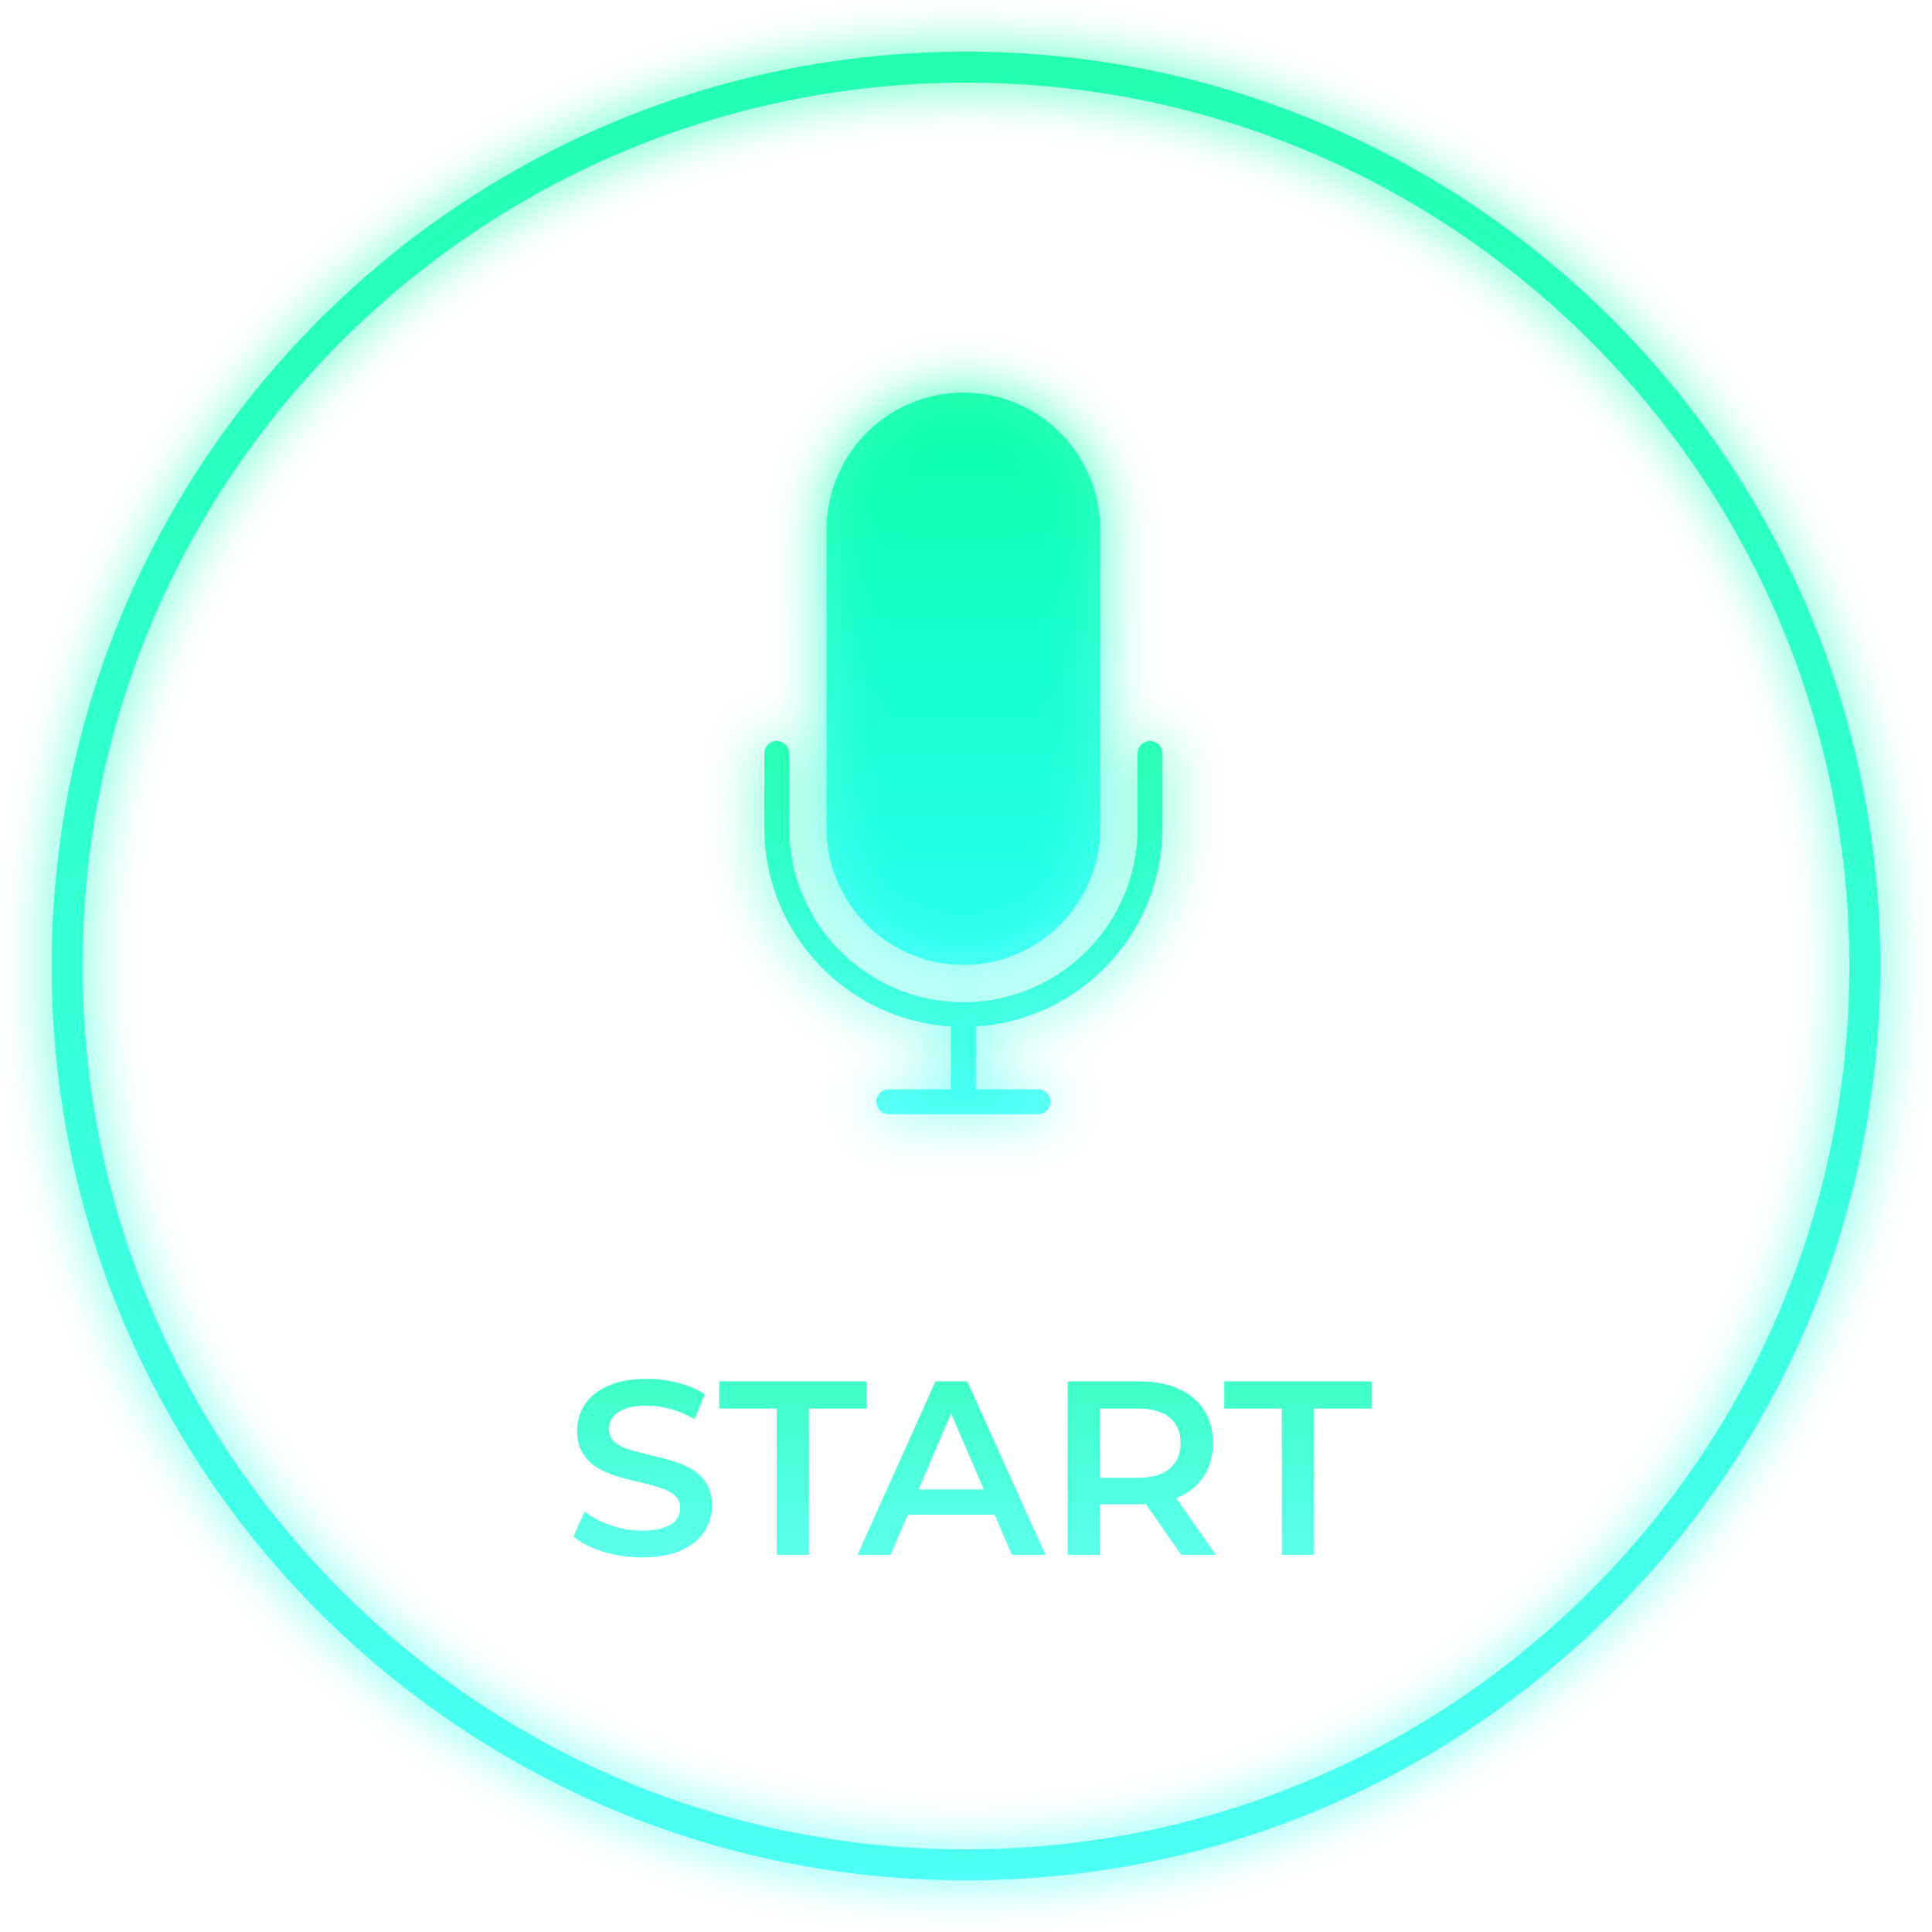
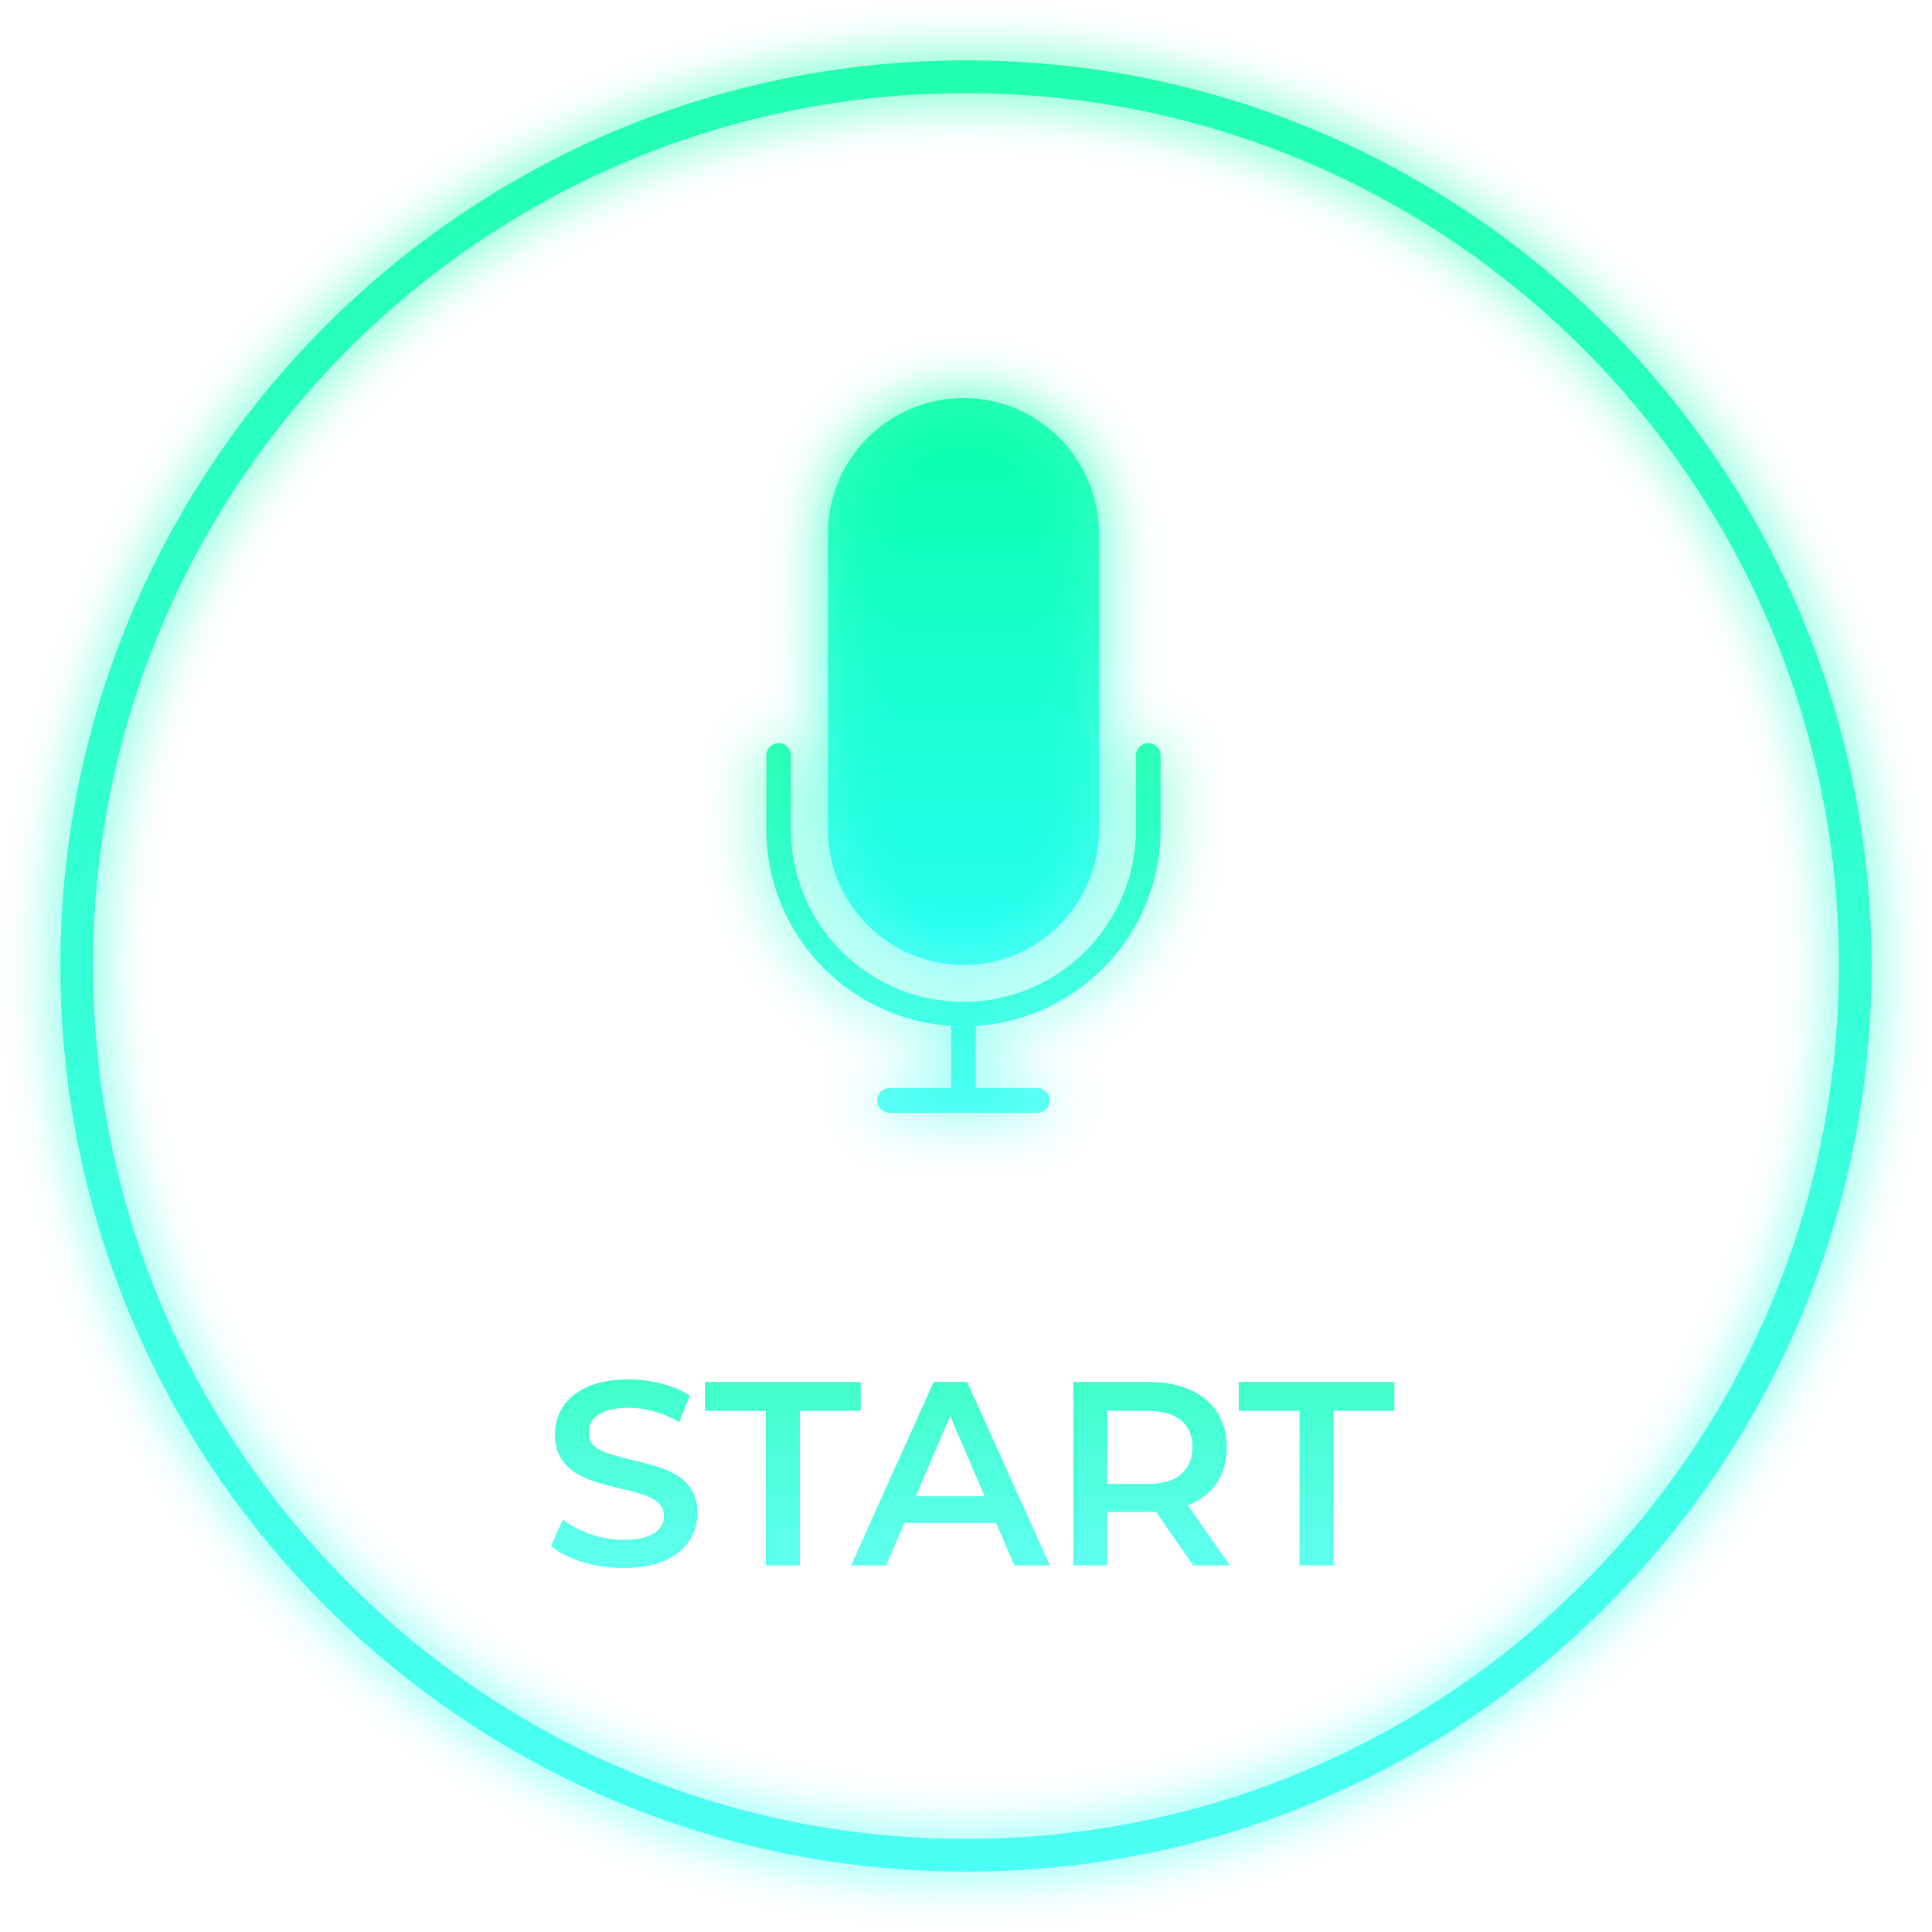
- <svg xmlns="http://www.w3.org/2000/svg" width="374" height="374" viewBox="0 0 374 374" fill="none">
-   <path d="M124.241 301.48C121.617 301.48 119.105 301.112 116.705 300.376C114.305 299.608 112.401 298.632 110.993 297.448L113.153 292.6C114.497 293.656 116.161 294.536 118.145 295.24C120.129 295.944 122.161 296.296 124.241 296.296C126.001 296.296 127.425 296.104 128.513 295.72C129.601 295.336 130.401 294.824 130.913 294.184C131.425 293.512 131.681 292.76 131.681 291.928C131.681 290.904 131.313 290.088 130.577 289.48C129.841 288.84 128.881 288.344 127.697 287.992C126.545 287.608 125.249 287.256 123.809 286.936C122.401 286.616 120.977 286.248 119.537 285.832C118.129 285.384 116.833 284.824 115.648 284.152C114.497 283.448 113.553 282.52 112.817 281.368C112.081 280.216 111.713 278.744 111.713 276.952C111.713 275.128 112.193 273.464 113.153 271.96C114.145 270.424 115.633 269.208 117.617 268.312C119.633 267.384 122.177 266.92 125.249 266.92C127.265 266.92 129.265 267.176 131.249 267.688C133.233 268.2 134.961 268.936 136.432 269.896L134.465 274.744C132.961 273.848 131.409 273.192 129.809 272.776C128.209 272.328 126.673 272.104 125.201 272.104C123.473 272.104 122.065 272.312 120.977 272.728C119.921 273.144 119.137 273.688 118.625 274.36C118.145 275.032 117.905 275.8 117.905 276.664C117.905 277.688 118.257 278.52 118.961 279.16C119.697 279.768 120.641 280.248 121.793 280.6C122.977 280.952 124.289 281.304 125.729 281.656C127.169 281.976 128.593 282.344 130.001 282.76C131.441 283.176 132.737 283.72 133.889 284.392C135.073 285.064 136.017 285.976 136.721 287.128C137.457 288.28 137.825 289.736 137.825 291.496C137.825 293.288 137.329 294.952 136.337 296.488C135.377 297.992 133.889 299.208 131.873 300.136C129.857 301.032 127.313 301.48 124.241 301.48ZM150.359 301V272.68H139.223V267.4H167.735V272.68H156.599V301H150.359ZM165.979 301L181.099 267.4H187.243L202.411 301H195.883L182.875 270.712H185.371L172.411 301H165.979ZM172.939 293.224L174.619 288.328H192.763L194.443 293.224H172.939ZM206.684 301V267.4H220.508C223.484 267.4 226.028 267.88 228.14 268.84C230.284 269.8 231.932 271.176 233.084 272.968C234.236 274.76 234.812 276.888 234.812 279.352C234.812 281.816 234.236 283.944 233.084 285.736C231.932 287.496 230.284 288.856 228.14 289.816C226.028 290.744 223.484 291.208 220.508 291.208H210.14L212.924 288.376V301H206.684ZM228.668 301L220.172 288.808H226.844L235.388 301H228.668ZM212.924 289.048L210.14 286.072H220.22C222.972 286.072 225.036 285.48 226.412 284.296C227.82 283.112 228.524 281.464 228.524 279.352C228.524 277.208 227.82 275.56 226.412 274.408C225.036 273.256 222.972 272.68 220.22 272.68H210.14L212.924 269.608V289.048ZM248.141 301V272.68H237.005V267.4H265.517V272.68H254.381V301H248.141Z" fill="url(#paint0_linear_109_2)" />
-   <g filter="url(#filter0_f_109_2)">
-     <circle cx="187" cy="187" r="174" stroke="url(#paint1_linear_109_2)" stroke-width="6" />
+ <svg xmlns="http://www.w3.org/2000/svg" width="128" height="128" viewBox="0 0 128 128" fill="none">
+   <path d="M41.296 103.885C40.347 103.885 39.439 103.752 38.571 103.486C37.703 103.208 37.015 102.856 36.506 102.427L37.287 100.675C37.773 101.056 38.374 101.375 39.092 101.629C39.809 101.884 40.544 102.011 41.296 102.011C41.932 102.011 42.447 101.941 42.841 101.803C43.234 101.664 43.523 101.479 43.708 101.247C43.894 101.004 43.986 100.732 43.986 100.432C43.986 100.061 43.853 99.766 43.587 99.546C43.321 99.315 42.974 99.136 42.545 99.008C42.129 98.87 41.66 98.742 41.14 98.626C40.631 98.511 40.116 98.378 39.595 98.227C39.086 98.065 38.617 97.863 38.189 97.62C37.773 97.365 37.431 97.03 37.165 96.613C36.899 96.197 36.766 95.664 36.766 95.016C36.766 94.357 36.94 93.755 37.287 93.212C37.645 92.656 38.183 92.216 38.901 91.892C39.63 91.557 40.55 91.389 41.66 91.389C42.389 91.389 43.112 91.482 43.83 91.667C44.547 91.852 45.172 92.118 45.704 92.465L44.993 94.218C44.449 93.894 43.888 93.657 43.309 93.507C42.731 93.344 42.175 93.263 41.643 93.263C41.018 93.263 40.509 93.339 40.116 93.489C39.734 93.64 39.45 93.836 39.265 94.079C39.092 94.322 39.005 94.6 39.005 94.912C39.005 95.283 39.132 95.583 39.387 95.815C39.653 96.035 39.994 96.208 40.411 96.335C40.839 96.463 41.313 96.59 41.834 96.717C42.355 96.833 42.87 96.966 43.379 97.117C43.899 97.267 44.368 97.464 44.785 97.707C45.213 97.95 45.554 98.279 45.809 98.696C46.075 99.112 46.208 99.639 46.208 100.275C46.208 100.923 46.028 101.525 45.67 102.08C45.322 102.624 44.785 103.064 44.056 103.399C43.327 103.723 42.407 103.885 41.296 103.885ZM50.74 103.712V93.472H46.713V91.563H57.023V93.472H52.996V103.712H50.74ZM56.388 103.712L61.855 91.563H64.076L69.561 103.712H67.201L62.497 92.76H63.4L58.713 103.712H56.388ZM58.904 100.9L59.512 99.13H66.072L66.68 100.9H58.904ZM71.106 103.712V91.563H76.105C77.18 91.563 78.1 91.736 78.864 92.083C79.639 92.43 80.235 92.928 80.652 93.576C81.068 94.224 81.276 94.993 81.276 95.884C81.276 96.775 81.068 97.545 80.652 98.193C80.235 98.829 79.639 99.321 78.864 99.668C78.1 100.003 77.18 100.171 76.105 100.171H72.356L73.362 99.147V103.712H71.106ZM79.055 103.712L75.983 99.303H78.395L81.485 103.712H79.055ZM73.362 99.39L72.356 98.314H76C76.995 98.314 77.742 98.1 78.239 97.672C78.748 97.244 79.003 96.648 79.003 95.884C79.003 95.109 78.748 94.513 78.239 94.097C77.742 93.68 76.995 93.472 76 93.472H72.356L73.362 92.361V99.39ZM86.096 103.712V93.472H82.069V91.563H92.379V93.472H88.352V103.712H86.096Z" fill="url(#paint0_linear_114_163)" />
+   <g filter="url(#filter0_f_114_163)">
+     <circle cx="64" cy="64" r="58.915" stroke="url(#paint1_linear_114_163)" stroke-width="2.169" />
  </g>
-   <circle cx="187" cy="187" r="174" stroke="url(#paint2_linear_109_2)" stroke-width="6" />
-   <g filter="url(#filter1_f_109_2)">
-     <path d="M222.626 143.435C221.297 143.435 220.218 144.512 220.218 145.844V160.294C220.218 178.887 205.093 194.012 186.5 194.012C167.907 194.012 152.782 178.887 152.782 160.294V145.844C152.782 144.512 151.703 143.435 150.374 143.435C149.045 143.435 147.966 144.512 147.966 145.844V160.294C147.966 180.73 163.967 197.453 184.092 198.706V210.871H172.05C170.72 210.871 169.641 211.947 169.641 213.279C169.641 214.611 170.72 215.688 172.05 215.688H200.95C202.28 215.688 203.359 214.611 203.359 213.279C203.359 211.947 202.28 210.871 200.95 210.871H188.908V198.706C209.033 197.453 225.035 180.727 225.035 160.294V145.844C225.035 144.512 223.956 143.435 222.626 143.435Z" fill="url(#paint3_linear_109_2)" />
-     <path d="M186.5 186.787C201.107 186.787 212.992 174.901 212.992 160.294V102.492C212.992 87.885 201.107 76 186.5 76C171.893 76 160.008 87.885 160.008 102.492V160.294C160.008 174.901 171.893 186.787 186.5 186.787Z" fill="url(#paint4_linear_109_2)" />
+   <circle cx="64" cy="64" r="58.915" stroke="url(#paint2_linear_114_163)" stroke-width="2.169" />
+   <g filter="url(#filter1_f_114_163)">
+     <path d="M76.077 49.232C75.627 49.232 75.261 49.597 75.261 50.049V54.947C75.261 61.25 70.134 66.377 63.831 66.377C57.528 66.377 52.401 61.25 52.401 54.947V50.049C52.401 49.597 52.036 49.232 51.585 49.232C51.134 49.232 50.769 49.597 50.769 50.049V54.947C50.769 61.874 56.193 67.544 63.015 67.968V72.092H58.933C58.482 72.092 58.116 72.457 58.116 72.908C58.116 73.36 58.482 73.725 58.933 73.725H68.73C69.18 73.725 69.546 73.36 69.546 72.908C69.546 72.457 69.18 72.092 68.73 72.092H64.647V67.968C71.469 67.544 76.894 61.874 76.894 54.947V50.049C76.894 49.597 76.528 49.232 76.077 49.232Z" fill="url(#paint3_linear_114_163)" />
+     <path d="M63.831 63.928C68.783 63.928 72.812 59.899 72.812 54.947V35.353C72.812 30.402 68.783 26.373 63.831 26.373C58.88 26.373 54.851 30.402 54.851 35.353V54.947C54.851 59.899 58.88 63.928 63.831 63.928Z" fill="url(#paint4_linear_114_163)" />
  </g>
-   <path d="M222.626 143.435C221.297 143.435 220.218 144.512 220.218 145.844V160.294C220.218 178.887 205.093 194.012 186.5 194.012C167.907 194.012 152.782 178.887 152.782 160.294V145.844C152.782 144.512 151.703 143.435 150.374 143.435C149.045 143.435 147.966 144.512 147.966 145.844V160.294C147.966 180.73 163.967 197.453 184.092 198.706V210.871H172.05C170.72 210.871 169.641 211.947 169.641 213.279C169.641 214.611 170.72 215.688 172.05 215.688H200.95C202.28 215.688 203.359 214.611 203.359 213.279C203.359 211.947 202.28 210.871 200.95 210.871H188.908V198.706C209.033 197.453 225.035 180.727 225.035 160.294V145.844C225.035 144.512 223.956 143.435 222.626 143.435Z" fill="url(#paint5_linear_109_2)" />
-   <path d="M186.5 186.787C201.107 186.787 212.992 174.901 212.992 160.294V102.492C212.992 87.885 201.107 76 186.5 76C171.893 76 160.008 87.885 160.008 102.492V160.294C160.008 174.901 171.893 186.787 186.5 186.787Z" fill="url(#paint6_linear_109_2)" />
+   <path d="M76.077 49.232C75.627 49.232 75.261 49.597 75.261 50.049V54.947C75.261 61.25 70.134 66.377 63.831 66.377C57.528 66.377 52.401 61.25 52.401 54.947V50.049C52.401 49.597 52.036 49.232 51.585 49.232C51.134 49.232 50.769 49.597 50.769 50.049V54.947C50.769 61.874 56.193 67.544 63.015 67.968V72.092H58.933C58.482 72.092 58.116 72.457 58.116 72.908C58.116 73.36 58.482 73.725 58.933 73.725H68.73C69.18 73.725 69.546 73.36 69.546 72.908C69.546 72.457 69.18 72.092 68.73 72.092H64.647V67.968C71.469 67.544 76.894 61.874 76.894 54.947V50.049C76.894 49.597 76.528 49.232 76.077 49.232Z" fill="url(#paint5_linear_114_163)" />
+   <path d="M63.831 63.928C68.783 63.928 72.812 59.899 72.812 54.947V35.353C72.812 30.402 68.783 26.373 63.831 26.373C58.88 26.373 54.851 30.402 54.851 35.353V54.947C54.851 59.899 58.88 63.928 63.831 63.928Z" fill="url(#paint6_linear_114_163)" />
  <defs>
-     <filter id="filter0_f_109_2" x="0" y="0" width="374" height="374" filterUnits="userSpaceOnUse" color-interpolation-filters="sRGB">
+     <filter id="filter0_f_114_163" x="0.384" y="0.384" width="127.232" height="127.232" filterUnits="userSpaceOnUse" color-interpolation-filters="sRGB">
      <feFlood flood-opacity="0" result="BackgroundImageFix" />
      <feBlend mode="normal" in="SourceGraphic" in2="BackgroundImageFix" result="shape" />
-       <feGaussianBlur stdDeviation="5" result="effect1_foregroundBlur_109_2" />
+       <feGaussianBlur stdDeviation="1.808" result="effect1_foregroundBlur_114_163" />
    </filter>
-     <filter id="filter1_f_109_2" x="136.966" y="65" width="99.069" height="161.688" filterUnits="userSpaceOnUse" color-interpolation-filters="sRGB">
+     <filter id="filter1_f_114_163" x="46.791" y="22.395" width="34.08" height="55.307" filterUnits="userSpaceOnUse" color-interpolation-filters="sRGB">
      <feFlood flood-opacity="0" result="BackgroundImageFix" />
      <feBlend mode="normal" in="SourceGraphic" in2="BackgroundImageFix" result="shape" />
-       <feGaussianBlur stdDeviation="5.5" result="effect1_foregroundBlur_109_2" />
+       <feGaussianBlur stdDeviation="1.989" result="effect1_foregroundBlur_114_163" />
    </filter>
-     <linearGradient id="paint0_linear_109_2" x1="171.252" y1="252.861" x2="171.252" y2="313" gradientUnits="userSpaceOnUse">
+     <linearGradient id="paint0_linear_114_163" x1="58.662" y1="86.332" x2="58.662" y2="106.399" gradientUnits="userSpaceOnUse">
      <stop stop-color="#00FFA3" stop-opacity="0.8" />
      <stop offset="1" stop-color="#00FFF0" stop-opacity="0.6" />
    </linearGradient>
-     <linearGradient id="paint1_linear_109_2" x1="155.91" y1="3.168" x2="155.91" y2="364" gradientUnits="userSpaceOnUse">
+     <linearGradient id="paint1_linear_114_163" x1="53.461" y1="1.684" x2="53.461" y2="124" gradientUnits="userSpaceOnUse">
      <stop stop-color="#00FFA3" stop-opacity="0.8" />
      <stop offset="1" stop-color="#00FFF0" stop-opacity="0.6" />
    </linearGradient>
-     <linearGradient id="paint2_linear_109_2" x1="155.91" y1="3.168" x2="155.91" y2="364" gradientUnits="userSpaceOnUse">
+     <linearGradient id="paint2_linear_114_163" x1="53.461" y1="1.684" x2="53.461" y2="124" gradientUnits="userSpaceOnUse">
      <stop stop-color="#00FFA3" stop-opacity="0.8" />
      <stop offset="1" stop-color="#00FFF0" stop-opacity="0.6" />
    </linearGradient>
-     <linearGradient id="paint3_linear_109_2" x1="179.731" y1="142.041" x2="179.731" y2="215.688" gradientUnits="userSpaceOnUse">
+     <linearGradient id="paint3_linear_114_163" x1="61.537" y1="48.76" x2="61.537" y2="73.725" gradientUnits="userSpaceOnUse">
      <stop stop-color="#00FFA3" stop-opacity="0.8" />
      <stop offset="1" stop-color="#00FFF0" stop-opacity="0.6" />
    </linearGradient>
-     <linearGradient id="paint4_linear_109_2" x1="181.847" y1="73.862" x2="181.847" y2="186.787" gradientUnits="userSpaceOnUse">
+     <linearGradient id="paint4_linear_114_163" x1="62.254" y1="25.648" x2="62.254" y2="63.928" gradientUnits="userSpaceOnUse">
      <stop stop-color="#00FFA3" stop-opacity="0.8" />
      <stop offset="1" stop-color="#00FFF0" stop-opacity="0.6" />
    </linearGradient>
-     <linearGradient id="paint5_linear_109_2" x1="179.731" y1="142.041" x2="179.731" y2="215.688" gradientUnits="userSpaceOnUse">
+     <linearGradient id="paint5_linear_114_163" x1="61.537" y1="48.76" x2="61.537" y2="73.725" gradientUnits="userSpaceOnUse">
      <stop stop-color="#00FFA3" stop-opacity="0.8" />
      <stop offset="1" stop-color="#00FFF0" stop-opacity="0.6" />
    </linearGradient>
-     <linearGradient id="paint6_linear_109_2" x1="181.847" y1="73.862" x2="181.847" y2="186.787" gradientUnits="userSpaceOnUse">
+     <linearGradient id="paint6_linear_114_163" x1="62.254" y1="25.648" x2="62.254" y2="63.928" gradientUnits="userSpaceOnUse">
      <stop stop-color="#00FFA3" stop-opacity="0.8" />
      <stop offset="1" stop-color="#00FFF0" stop-opacity="0.6" />
    </linearGradient>
  </defs>
</svg>
